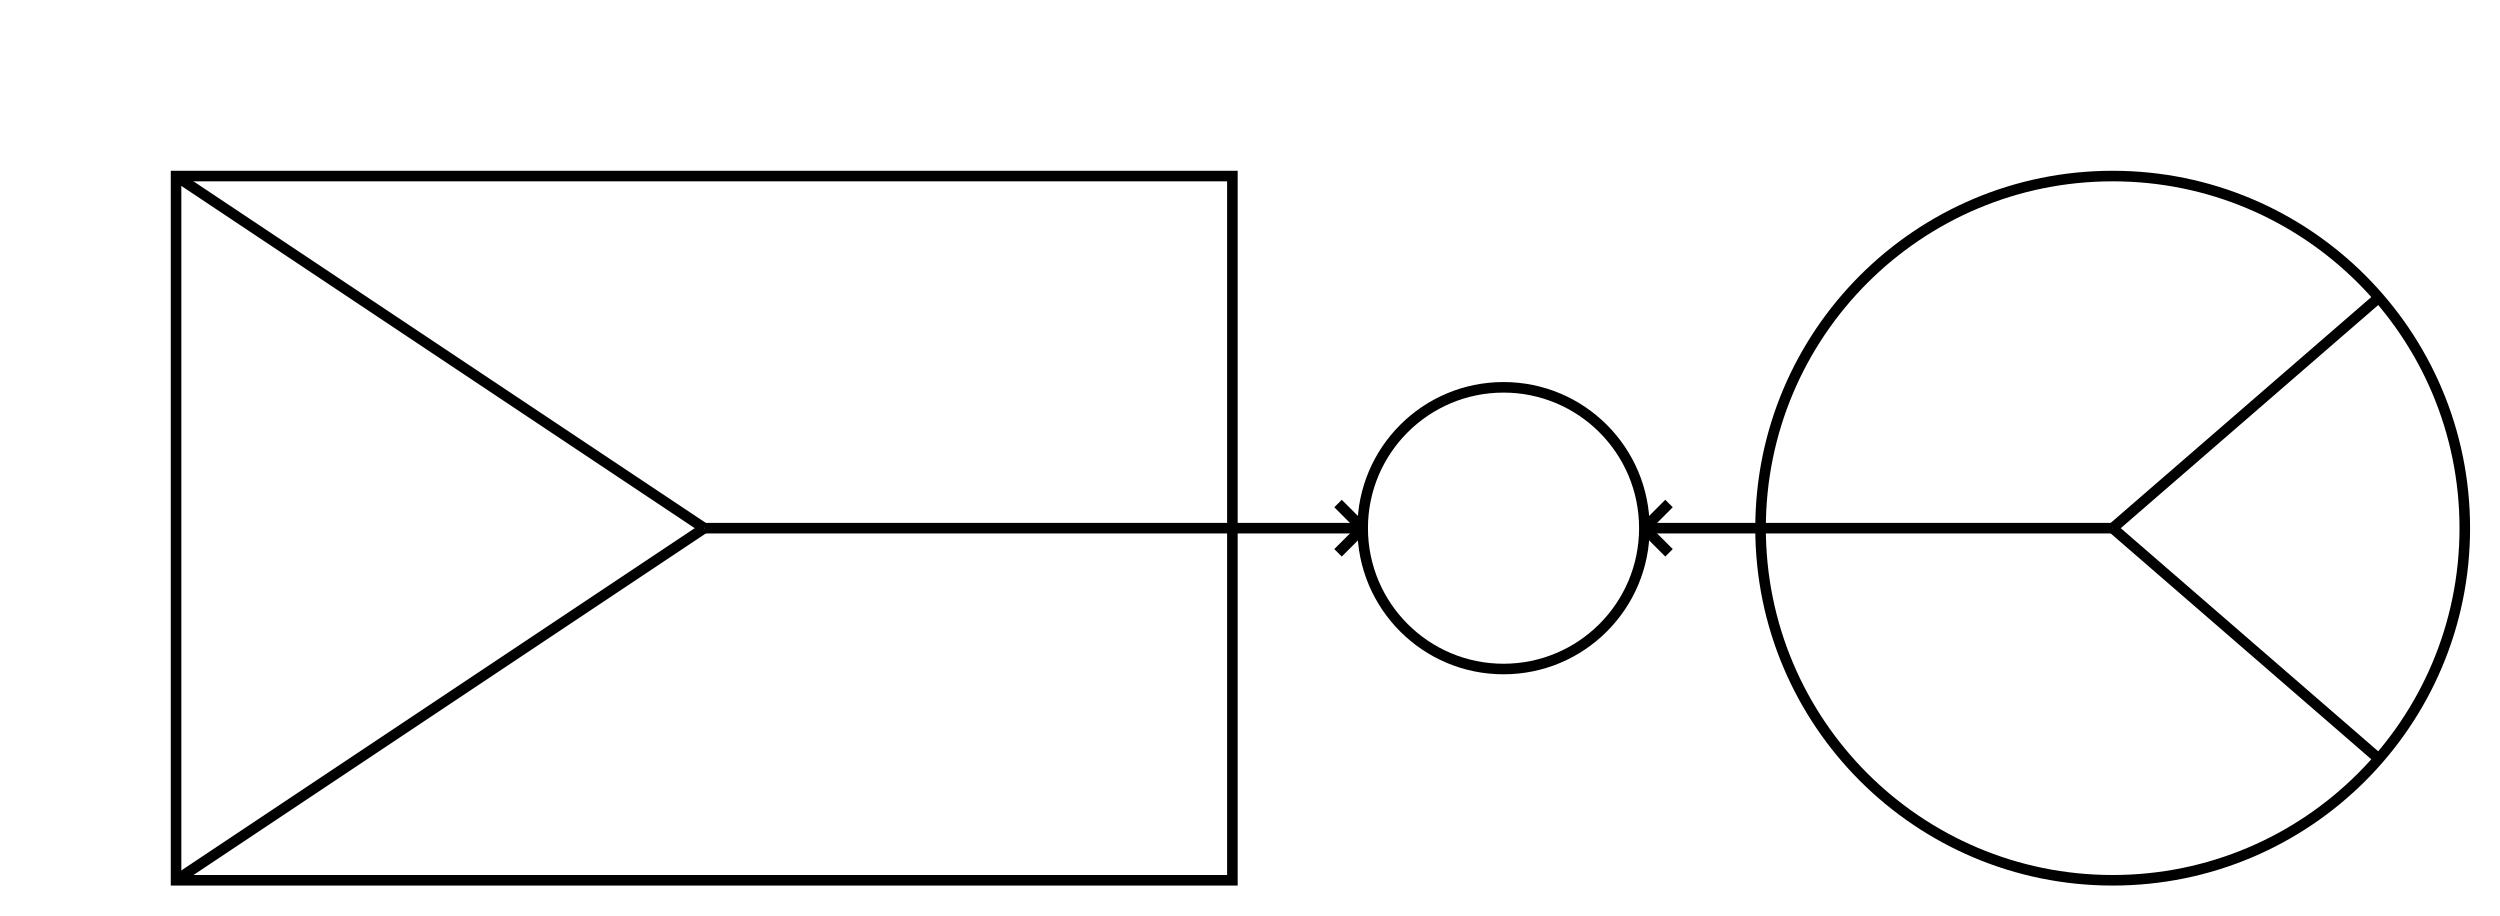
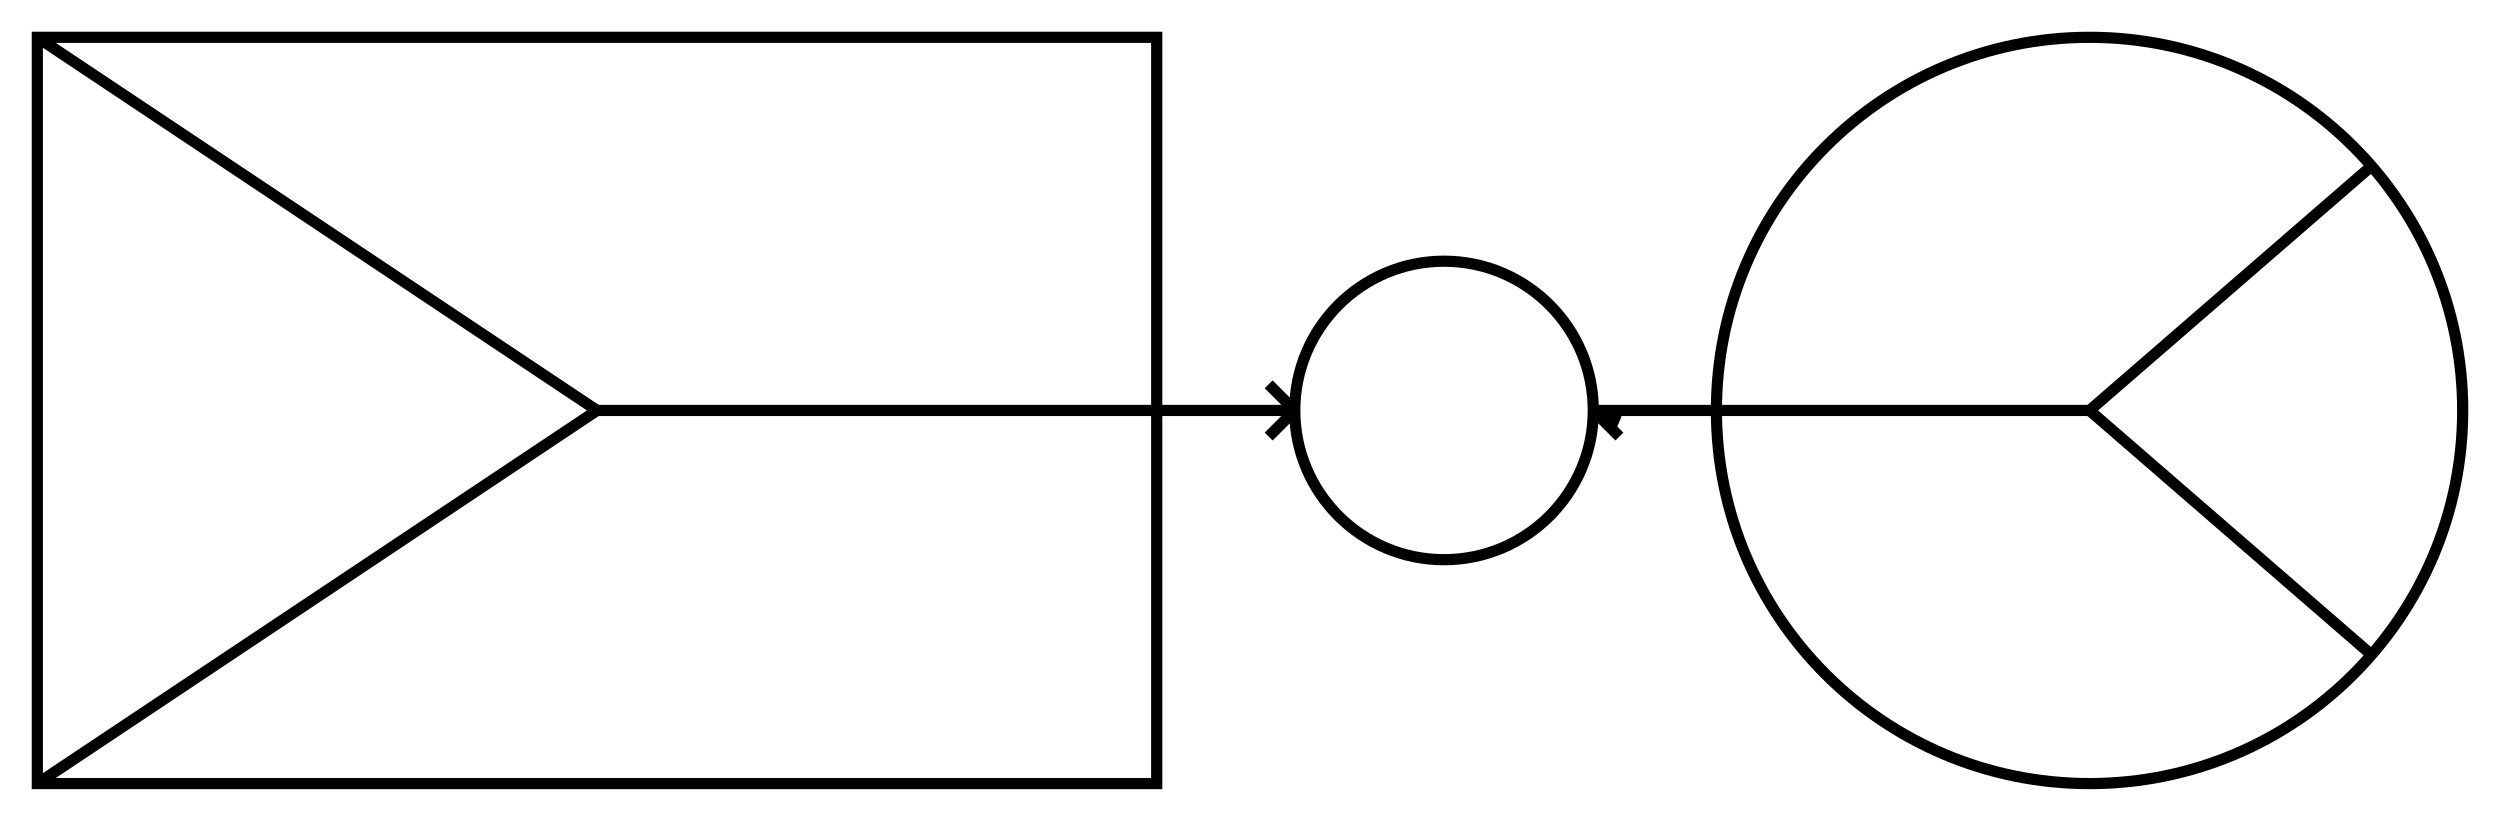
- <svg xmlns="http://www.w3.org/2000/svg" version="1.1" baseProfile="full" width="710" height="260">
-   <rect x="50" y="50" width="300" height="200" stroke="black" stroke-width="3" fill="none" />
-   <circle cx="600" cy="150" r="100" stroke="black" stroke-width="3" fill="none" />
-   <line x1="200" x2="350" y1="150" y2="150" stroke="black" stroke-width="3" />
-   <line x1="200" x2="50" y1="150" y2="50" stroke="black" stroke-width="3" />
-   <line x1="200" x2="50" y1="150" y2="250" stroke="black" stroke-width="3" />
-   <line x1="500" x2="600" y1="150" y2="150" stroke="black" stroke-width="3" />
-   <line x1="600" x2="675" y1="150" y2="85" stroke="black" stroke-width="3" />
-   <line x1="600" x2="675" y1="150" y2="215" stroke="black" stroke-width="3" />
-   <circle cx="427" cy="150" r="40" stroke="black" stroke-width="3" fill="none" />
-   <line x1="350" x2="387" y1="150" y2="150" stroke="black" stroke-width="3" />
-   <line x1="387" x2="380" y1="150" y2="143" stroke="black" stroke-width="3" />
-   <line x1="387" x2="380" y1="150" y2="157" stroke="black" stroke-width="3" />
-   <line x1="467" x2="500" y1="150" y2="150" stroke="black" stroke-width="3" />
-   <line x1="467" x2="474" y1="150" y2="143" stroke="black" stroke-width="3" />
-   <line x1="467" x2="474" y1="150" y2="157" stroke="black" stroke-width="3" />
+ <svg xmlns="http://www.w3.org/2000/svg" version="1.1" baseProfile="full" width="670" height="220">
+   <rect x="10" y="10" width="300" height="200" fill="none" stroke="black" stroke-width="3" />
+   <circle cx="560" cy="110" r="100" fill="none" stroke="black" stroke-width="3" />
+   <line x1="160" x2="310" y1="110" y2="110" stroke="black" stroke-width="3" />
+   <line x1="160" x2="10" y1="110" y2="10" stroke="black" stroke-width="3" />
+   <line x1="160" x2="10" y1="110" y2="210" stroke="black" stroke-width="3" />
+   <line x1="460" x2="560" y1="110" y2="110" stroke="black" stroke-width="3" />
+   <line x1="560" x2="635" y1="110" y2="45" stroke="black" stroke-width="3" />
+   <line x1="560" x2="635" y1="110" y2="175" stroke="black" stroke-width="3" />
+   <circle cx="387" cy="110" r="40" fill="none" stroke="black" stroke-width="3" />
+   <line x1="310" x2="347" y1="110" y2="110" stroke="black" stroke-width="3" />
+   <line x1="347" x2="340" y1="110" y2="103" stroke="black" stroke-width="3" />
+   <line x1="347" x2="340" y1="110" y2="117" stroke="black" stroke-width="3" />
+   <line x1="427" x2="460" y1="110" y2="110" stroke="black" stroke-width="3" />
+   <line x1="427" x2="434" y1="110" y2="113" stroke="black" stroke-width="3" />
+   <line x1="427" x2="434" y1="110" y2="117" stroke="black" stroke-width="3" />
</svg>
